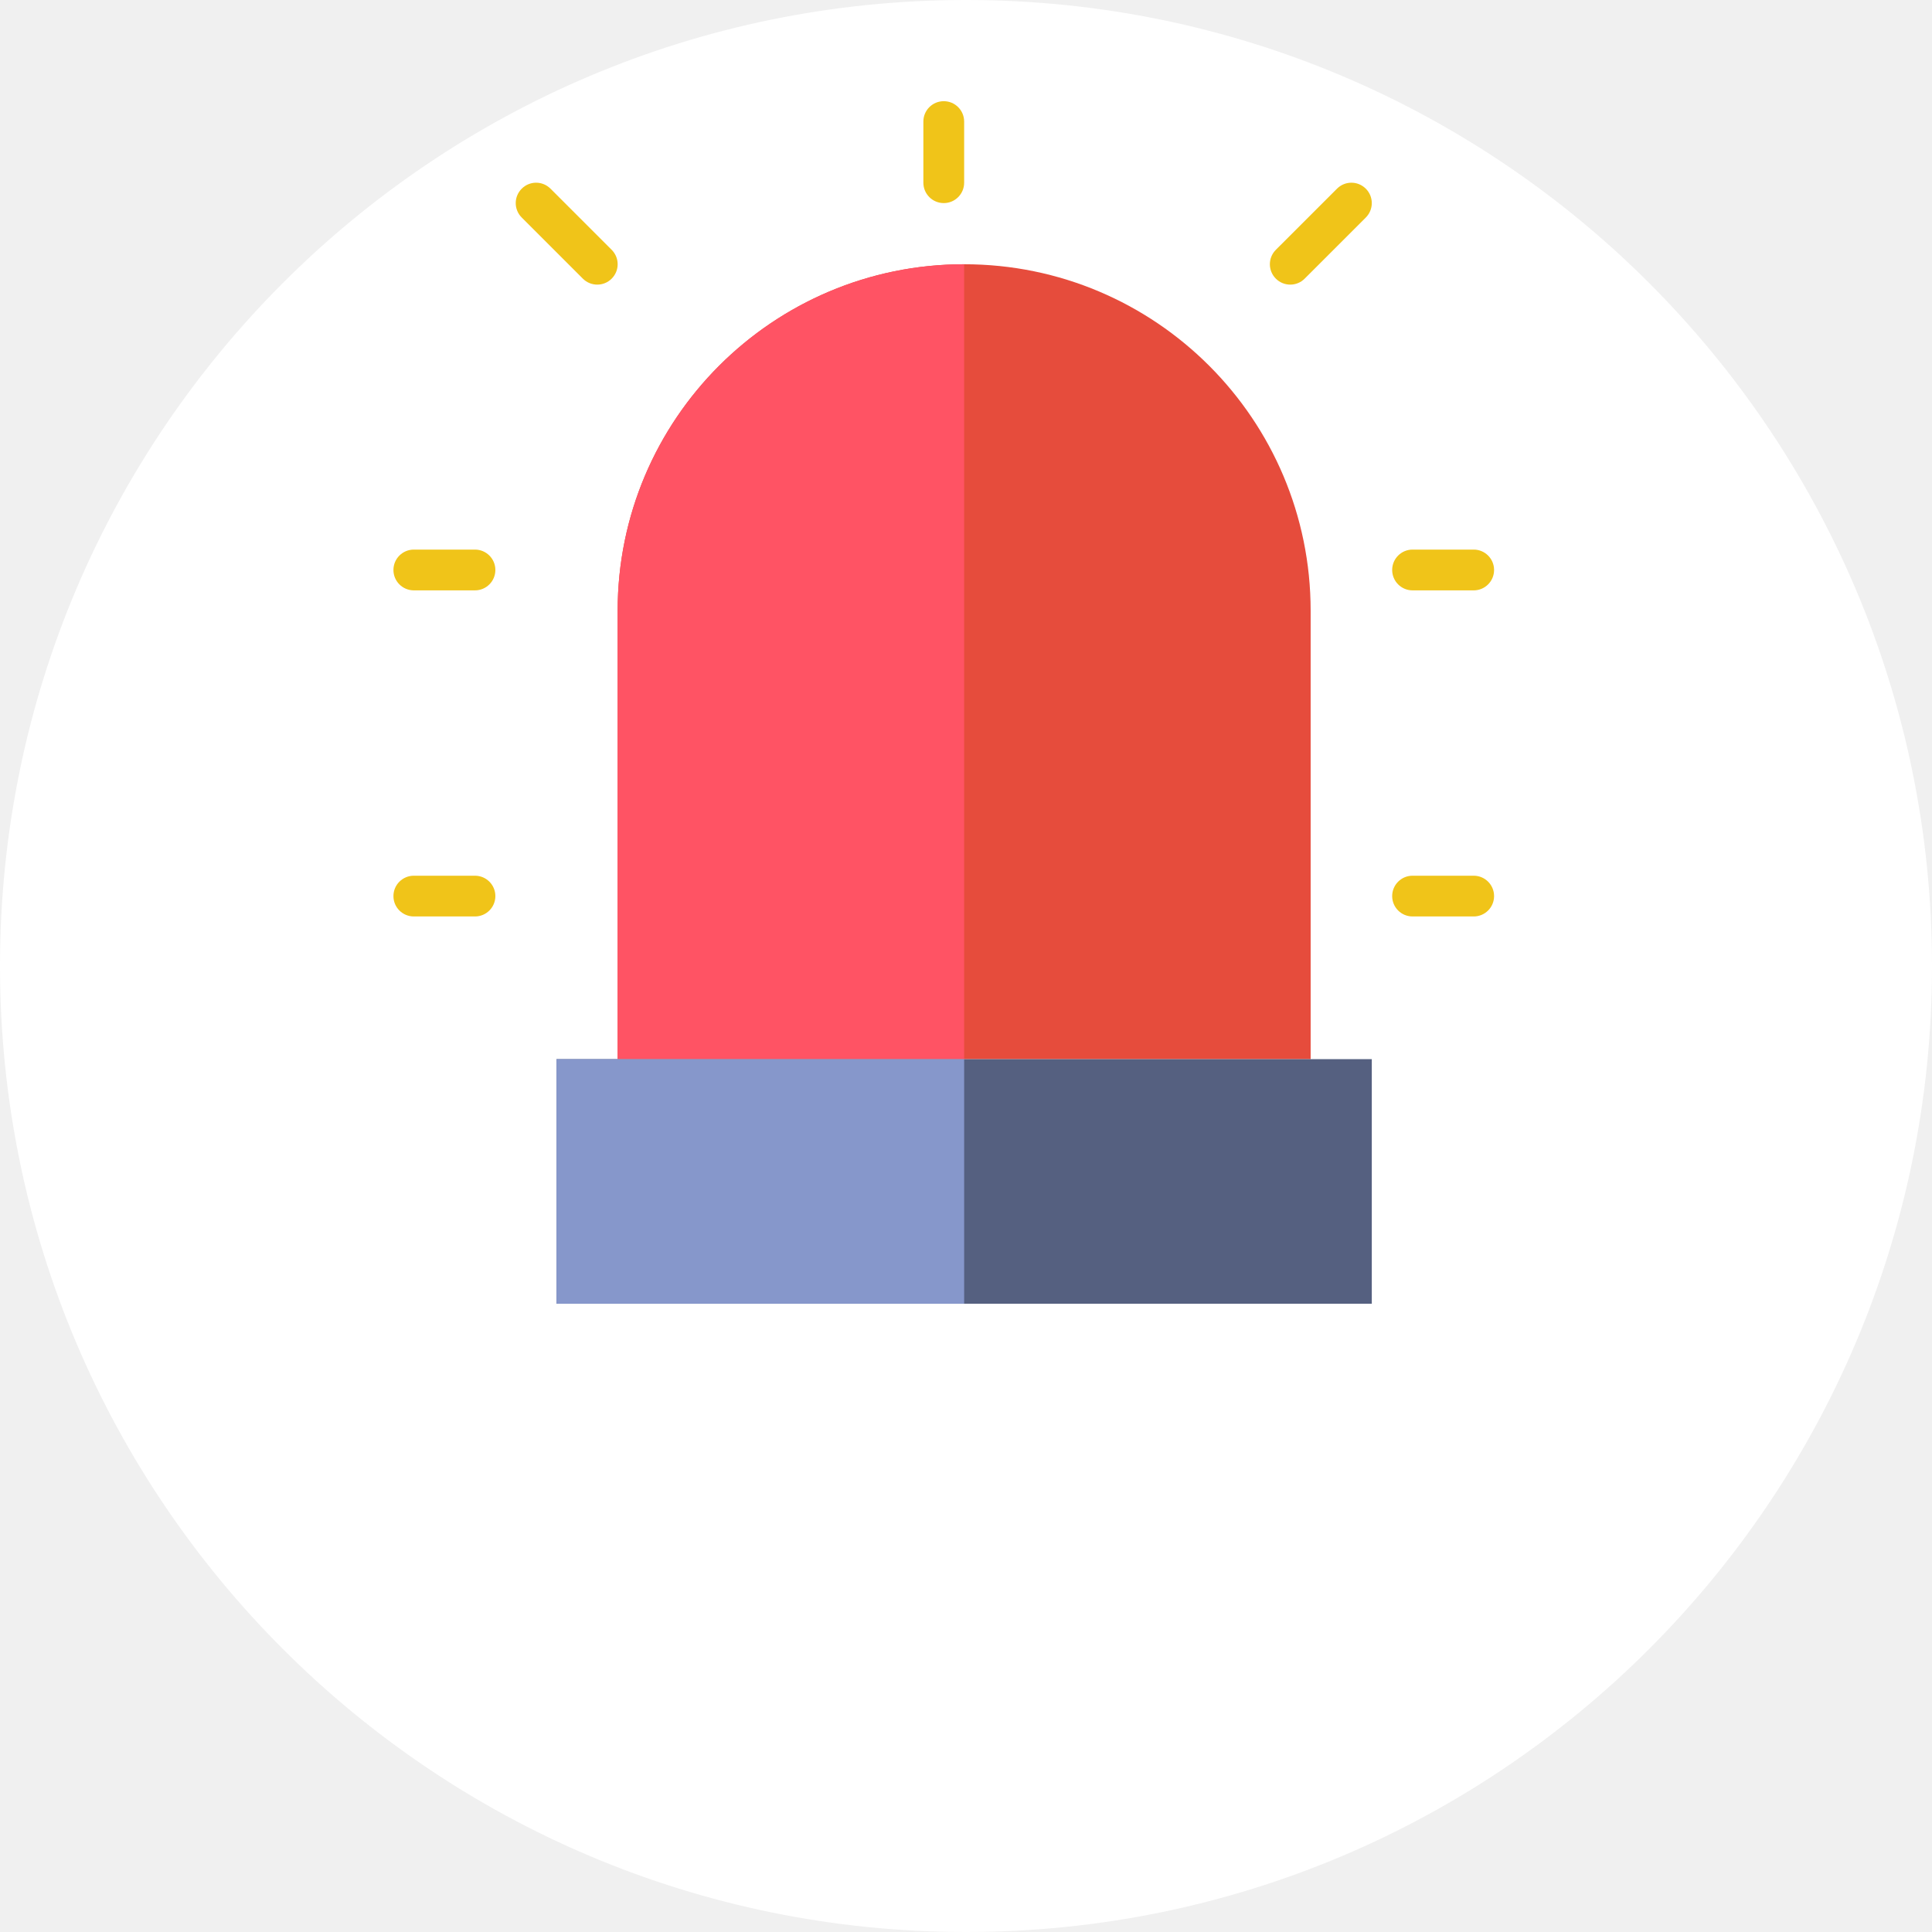
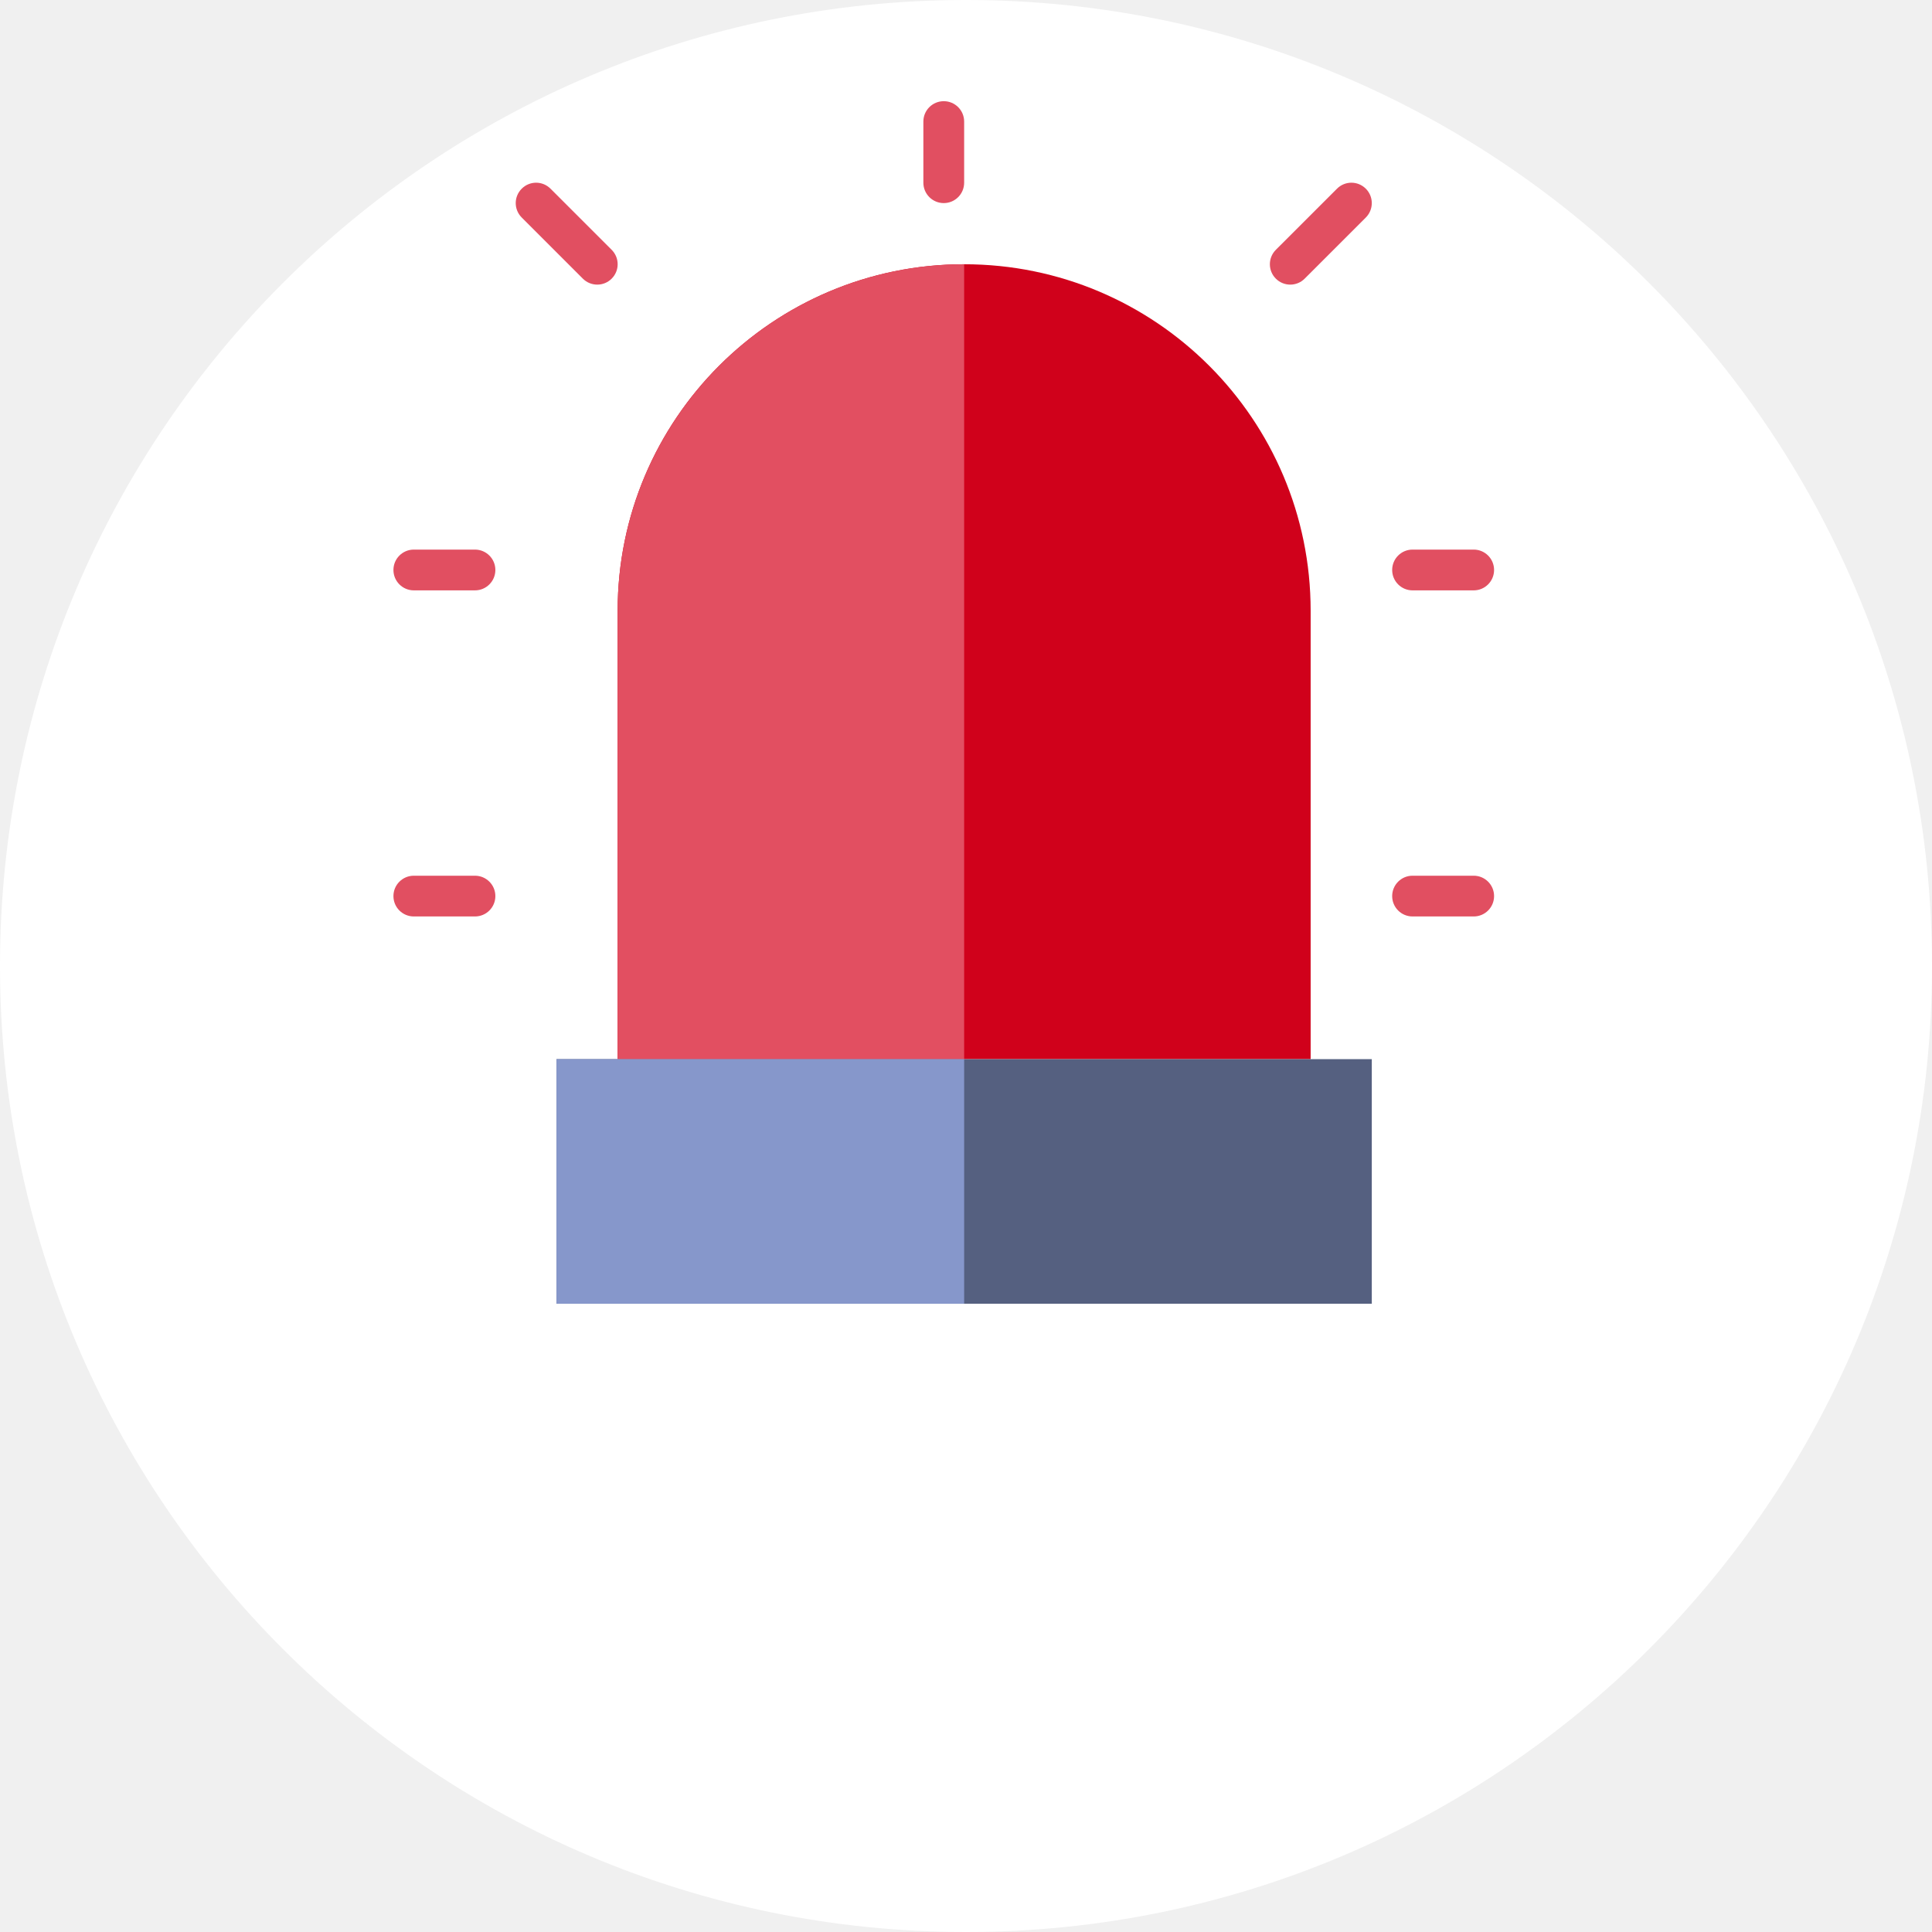
<svg xmlns="http://www.w3.org/2000/svg" width="75px" height="75px" viewBox="0 0 75 75" version="1.1">
  <defs />
  <g id="Page-1" stroke="none" stroke-width="1" fill="none" fill-rule="evenodd">
    <g id="Home" transform="translate(-723, -1255)">
      <g id="notifications" transform="translate(723, 1254.37)">
        <circle id="Oval-51-Copy-3" fill="#FFFFFF" cx="37.5" cy="38.13" r="37.5" />
-         <path d="M50.879,41.746 L23.977,41.746 L23.977,24.339 C23.977,16.91 29.999,10.888 37.428,10.888 C44.857,10.888 50.879,16.91 50.879,24.339 L50.879,41.746" id="Fill-1223" fill="#E64C3C" />
+         <path d="M50.879,41.746 L23.977,41.746 L23.977,24.339 C23.977,16.91 29.999,10.888 37.428,10.888 C44.857,10.888 50.879,16.91 50.879,24.339 L50.879,41.746" id="Fill-1223" fill="#D0011B" />
        <path d="M21.603,41.746 L53.253,41.746 L53.253,51.241 L21.603,51.241 L21.603,41.746 Z" id="Fill-1244" fill="#556080" />
-         <path d="M51.902,7.955 L49.528,10.328 C49.219,10.638 49.219,11.138 49.528,11.447 C49.683,11.602 49.885,11.679 50.088,11.679 C50.29,11.679 50.493,11.602 50.647,11.447 L53.021,9.074 C53.33,8.764 53.33,8.264 53.021,7.955 C52.711,7.645 52.211,7.645 51.902,7.955" id="Fill-1245" fill="#F0C419" />
-         <path d="M36.637,4.558 C36.199,4.558 35.845,4.912 35.845,5.349 L35.845,7.723 C35.845,8.16 36.199,8.514 36.637,8.514 C37.074,8.514 37.428,8.16 37.428,7.723 L37.428,5.349 C37.428,4.912 37.074,4.558 36.637,4.558" id="Fill-1246" fill="#F0C419" />
-         <path d="M54.835,23.548 L57.209,23.548 C57.646,23.548 58,23.194 58,22.756 C58,22.319 57.646,21.965 57.209,21.965 L54.835,21.965 C54.398,21.965 54.044,22.319 54.044,22.756 C54.044,23.194 54.398,23.548 54.835,23.548" id="Fill-1247" fill="#F0C419" />
-         <path d="M57.209,34.625 L54.835,34.625 C54.398,34.625 54.044,34.979 54.044,35.416 C54.044,35.854 54.398,36.207 54.835,36.207 L57.209,36.207 C57.646,36.207 58,35.854 58,35.416 C58,34.979 57.646,34.625 57.209,34.625" id="Fill-1248" fill="#F0C419" />
-         <path d="M21.371,7.955 C21.062,7.645 20.562,7.645 20.253,7.955 C19.943,8.264 19.943,8.764 20.253,9.074 L22.626,11.447 C22.781,11.602 22.983,11.679 23.186,11.679 C23.388,11.679 23.591,11.602 23.745,11.447 C24.055,11.138 24.055,10.638 23.745,10.328 L21.371,7.955" id="Fill-1249" fill="#F0C419" />
-         <path d="M18.438,21.965 L16.065,21.965 C15.627,21.965 15.273,22.319 15.273,22.756 C15.273,23.194 15.627,23.548 16.065,23.548 L18.438,23.548 C18.876,23.548 19.23,23.194 19.23,22.756 C19.23,22.319 18.876,21.965 18.438,21.965" id="Fill-1250" fill="#F0C419" />
-         <path d="M18.438,34.625 L16.065,34.625 C15.627,34.625 15.273,34.979 15.273,35.416 C15.273,35.854 15.627,36.207 16.065,36.207 L18.438,36.207 C18.876,36.207 19.23,35.854 19.23,35.416 C19.23,34.979 18.876,34.625 18.438,34.625" id="Fill-1251" fill="#F0C419" />
-         <path d="M37.428,10.888 C29.999,10.888 23.977,16.91 23.977,24.339 L23.977,41.746 L37.428,41.746 L37.428,10.888" id="Fill-1252" fill="#FF5364" />
+         <path d="M51.902,7.955 L49.528,10.328 C49.219,10.638 49.219,11.138 49.528,11.447 C49.683,11.602 49.885,11.679 50.088,11.679 C50.29,11.679 50.493,11.602 50.647,11.447 L53.021,9.074 C53.33,8.764 53.33,8.264 53.021,7.955 C52.711,7.645 52.211,7.645 51.902,7.955" id="Fill-1245" fill="#E14F61" />
+         <path d="M36.637,4.558 C36.199,4.558 35.845,4.912 35.845,5.349 L35.845,7.723 C35.845,8.16 36.199,8.514 36.637,8.514 C37.074,8.514 37.428,8.16 37.428,7.723 L37.428,5.349 C37.428,4.912 37.074,4.558 36.637,4.558" id="Fill-1246" fill="#E14F61" />
+         <path d="M54.835,23.548 L57.209,23.548 C57.646,23.548 58,23.194 58,22.756 C58,22.319 57.646,21.965 57.209,21.965 L54.835,21.965 C54.398,21.965 54.044,22.319 54.044,22.756 C54.044,23.194 54.398,23.548 54.835,23.548" id="Fill-1247" fill="#E14F61" />
+         <path d="M57.209,34.625 L54.835,34.625 C54.398,34.625 54.044,34.979 54.044,35.416 C54.044,35.854 54.398,36.207 54.835,36.207 L57.209,36.207 C57.646,36.207 58,35.854 58,35.416 C58,34.979 57.646,34.625 57.209,34.625" id="Fill-1248" fill="#E14F61" />
+         <path d="M21.371,7.955 C21.062,7.645 20.562,7.645 20.253,7.955 C19.943,8.264 19.943,8.764 20.253,9.074 L22.626,11.447 C22.781,11.602 22.983,11.679 23.186,11.679 C23.388,11.679 23.591,11.602 23.745,11.447 C24.055,11.138 24.055,10.638 23.745,10.328 L21.371,7.955" id="Fill-1249" fill="#E14F61" />
+         <path d="M18.438,21.965 L16.065,21.965 C15.627,21.965 15.273,22.319 15.273,22.756 C15.273,23.194 15.627,23.548 16.065,23.548 L18.438,23.548 C18.876,23.548 19.23,23.194 19.23,22.756 C19.23,22.319 18.876,21.965 18.438,21.965" id="Fill-1250" fill="#E14F61" />
+         <path d="M18.438,34.625 L16.065,34.625 C15.627,34.625 15.273,34.979 15.273,35.416 C15.273,35.854 15.627,36.207 16.065,36.207 L18.438,36.207 C18.876,36.207 19.23,35.854 19.23,35.416 C19.23,34.979 18.876,34.625 18.438,34.625" id="Fill-1251" fill="#E14F61" />
+         <path d="M37.428,10.888 C29.999,10.888 23.977,16.91 23.977,24.339 L23.977,41.746 L37.428,41.746 L37.428,10.888" id="Fill-1252" fill="#E24F61" />
        <path d="M21.603,41.746 L37.428,41.746 L37.428,51.241 L21.603,51.241 L21.603,41.746 Z" id="Fill-1253" fill="#8697CB" />
      </g>
    </g>
  </g>
</svg>
